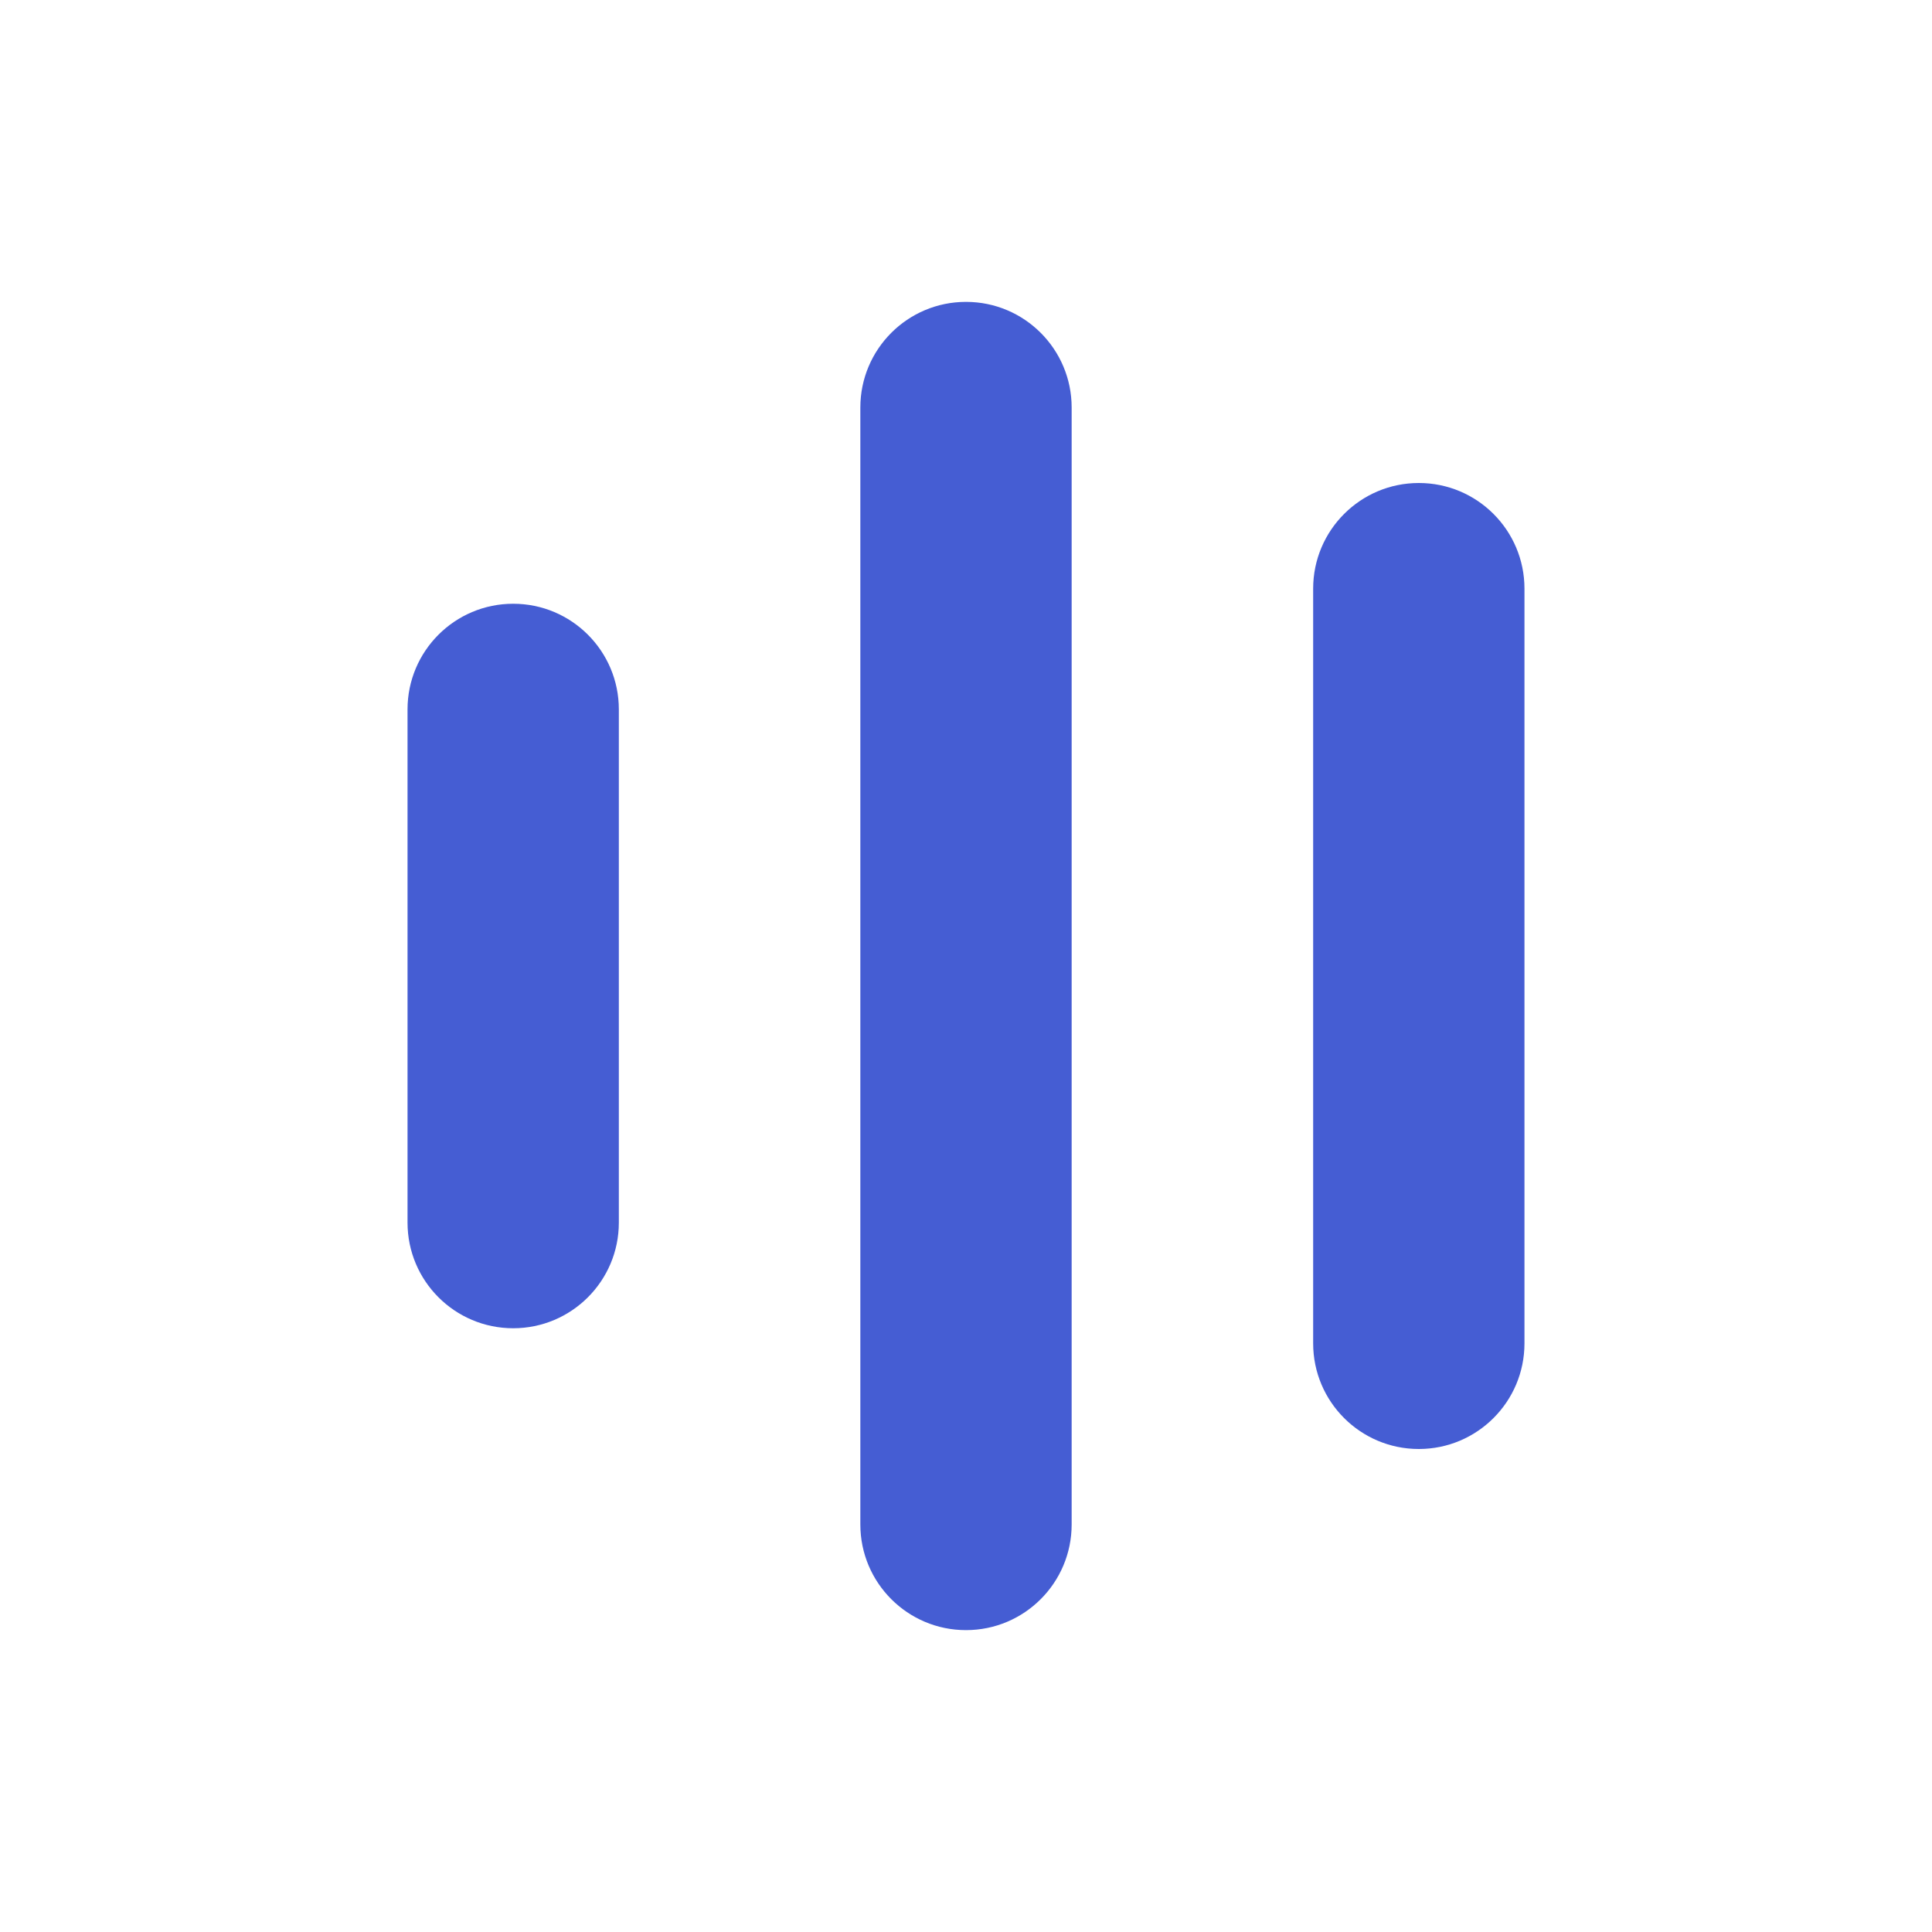
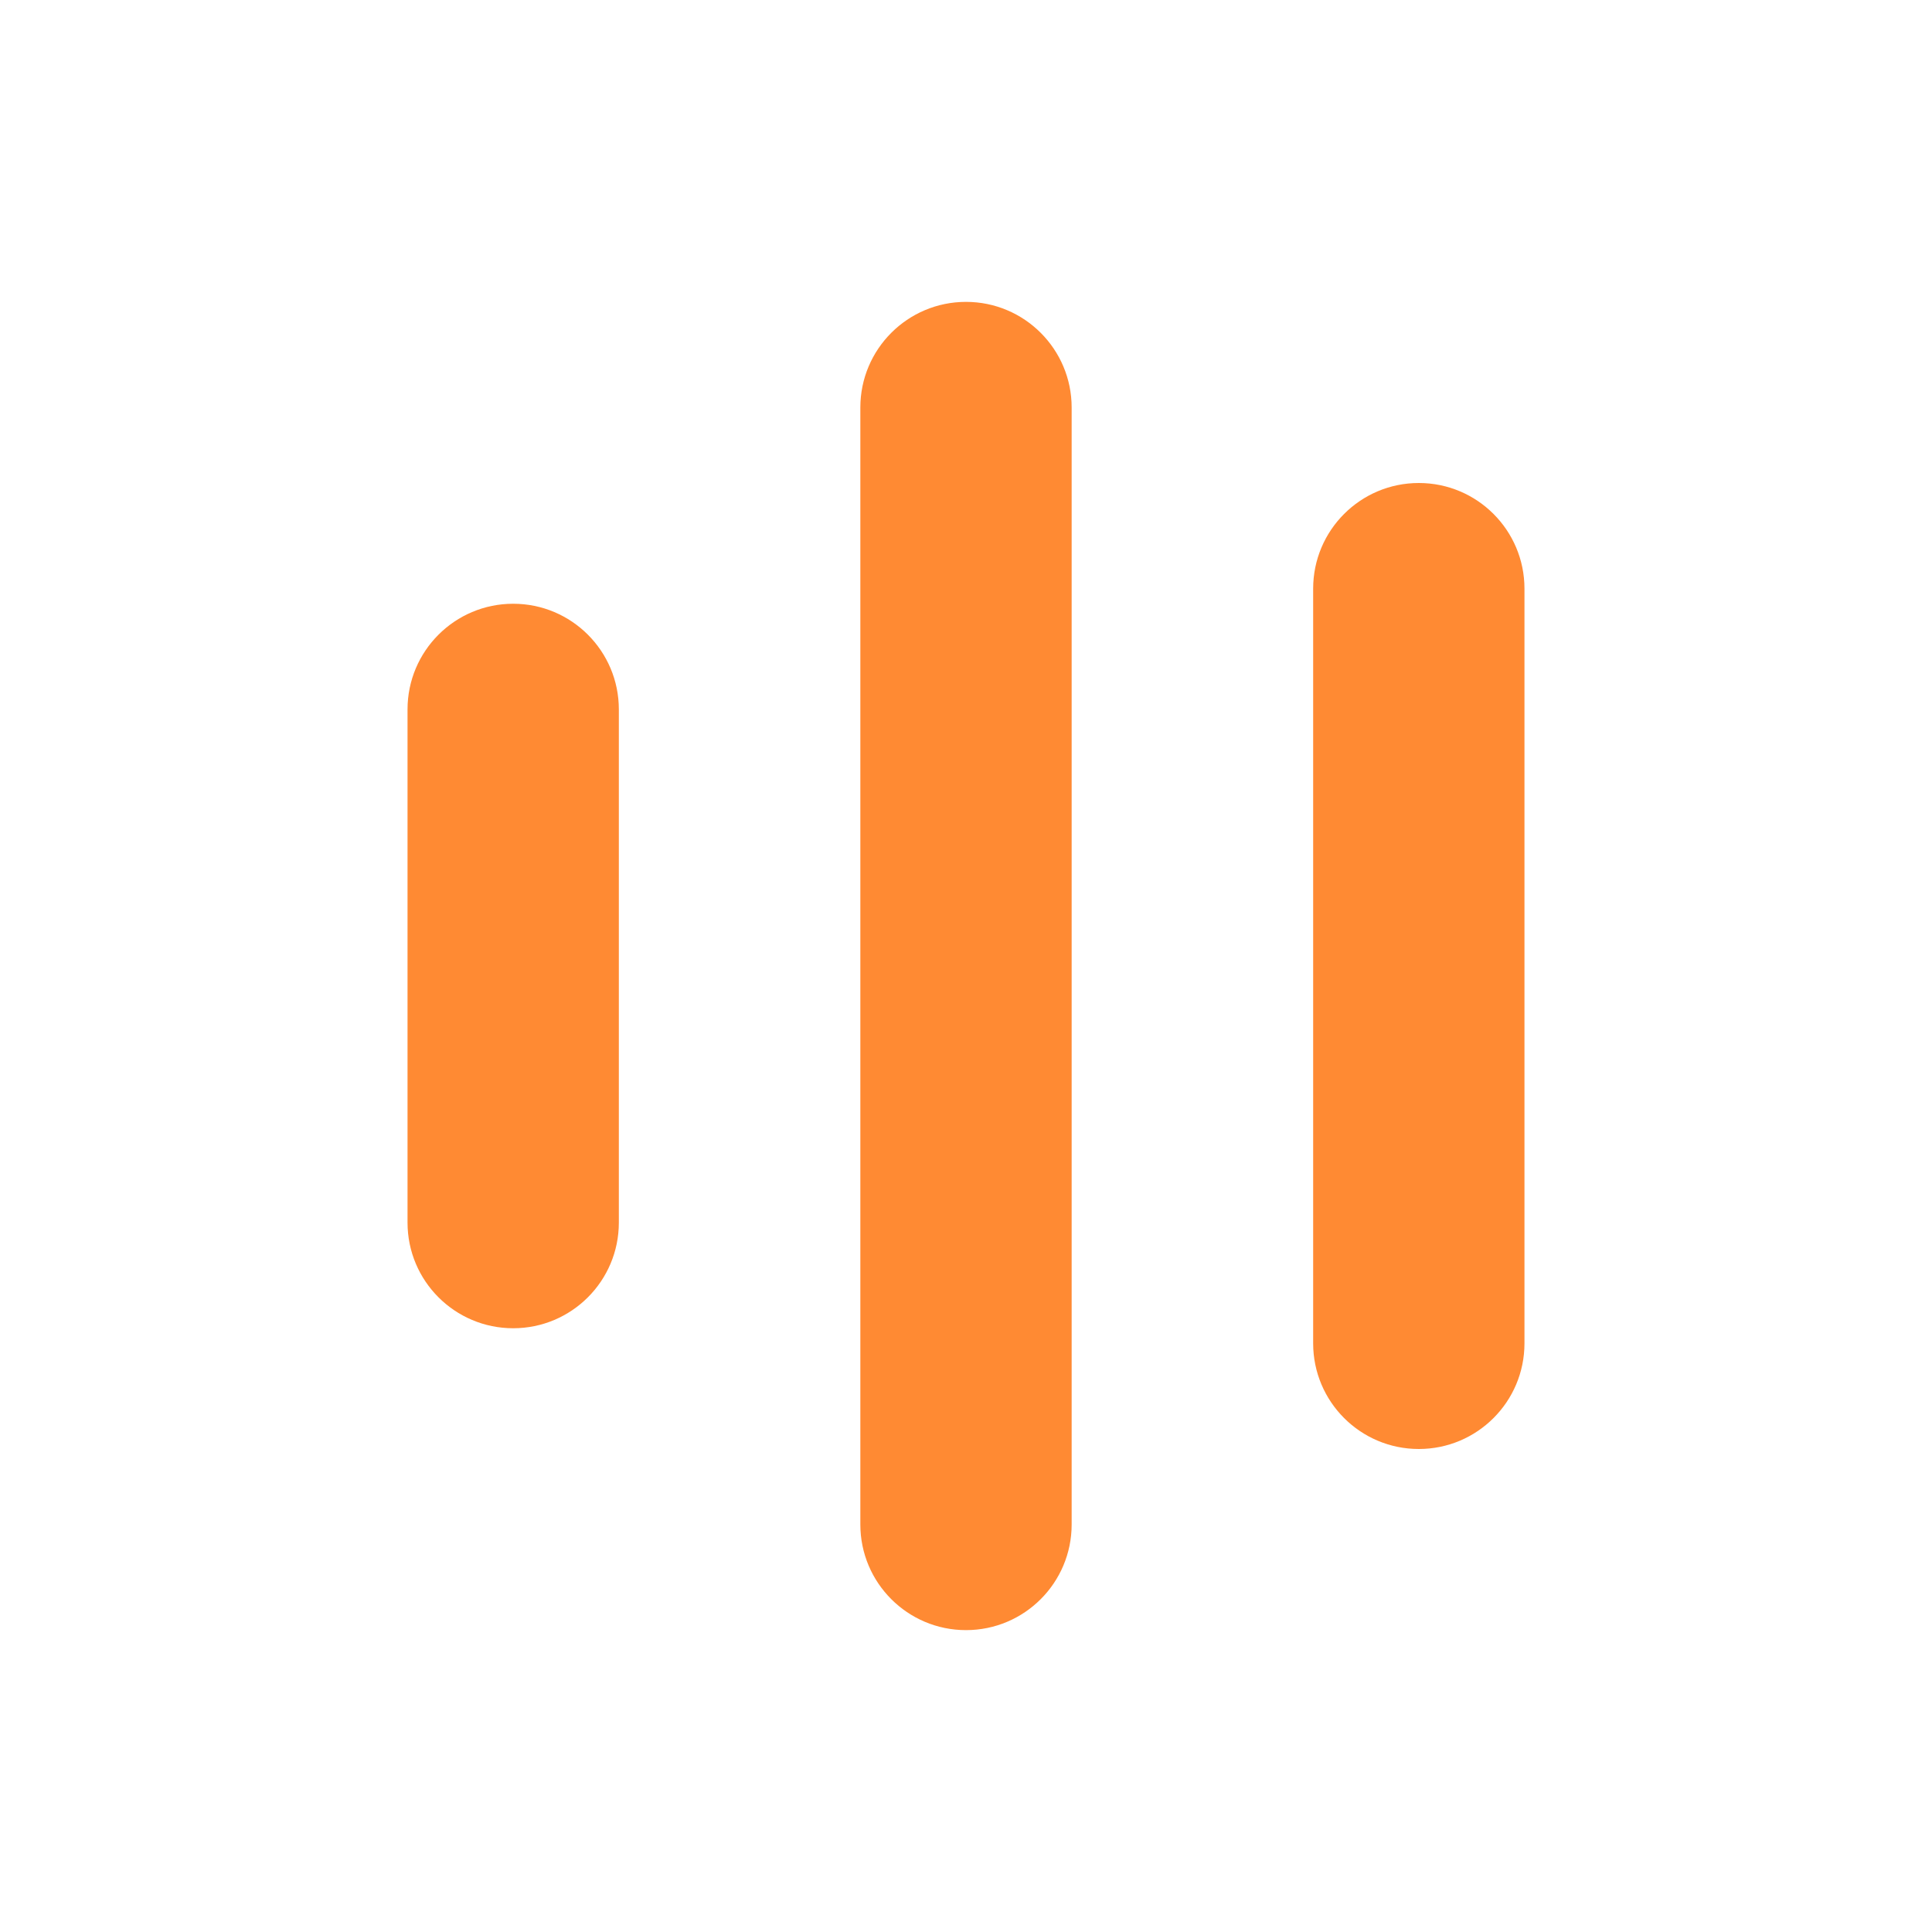
<svg xmlns="http://www.w3.org/2000/svg" width="32" height="32" viewBox="0 0 32 32" fill="none">
-   <rect x="6.75" y="10" width="3.5" height="12" rx="1.75" fill="#455dd3" />
-   <rect x="14.25" y="5" width="3.5" height="22" rx="1.75" fill="#455dd3" />
-   <rect x="21.75" y="8" width="3.5" height="16" rx="1.75" fill="#455dd3" />
+   <rect x="6.75" y="10" width="3.5" height="12" rx="1.75" fill="#ff8a33" />
+   <rect x="14.25" y="5" width="3.5" height="22" rx="1.75" fill="#ff8a33" />
+   <rect x="21.75" y="8" width="3.5" height="16" rx="1.75" fill="#ff8a33" />
</svg>
